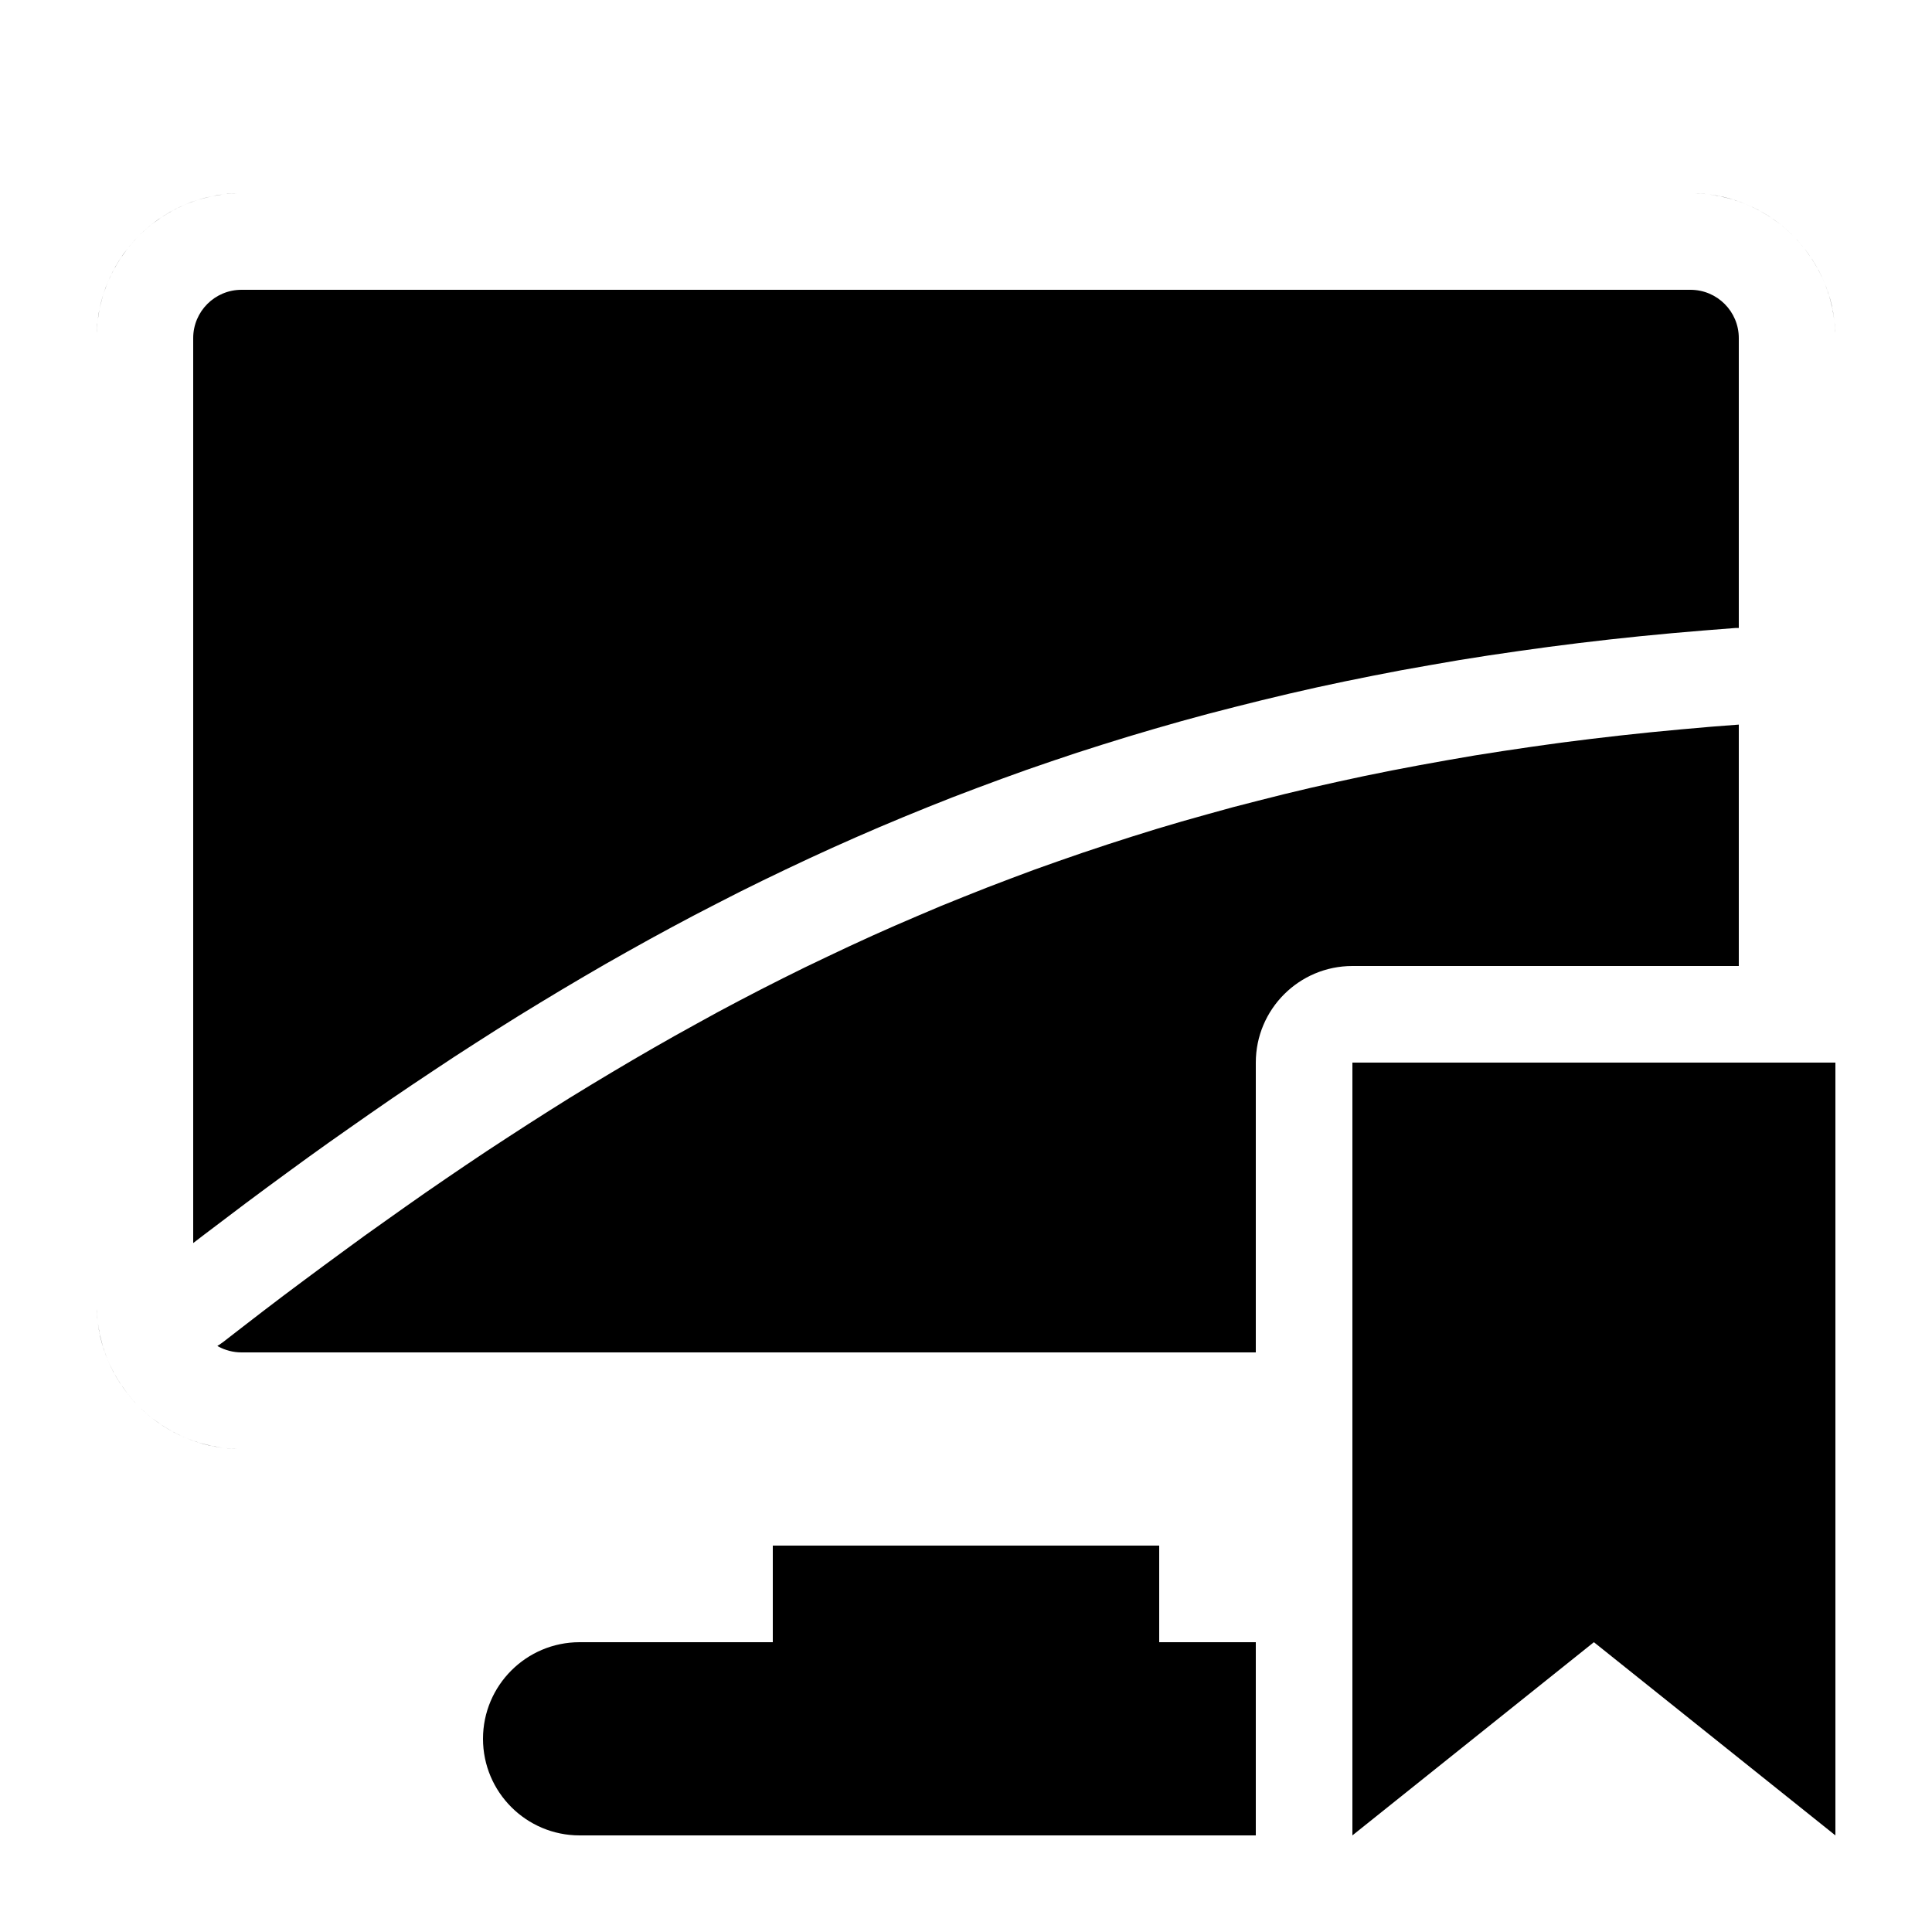
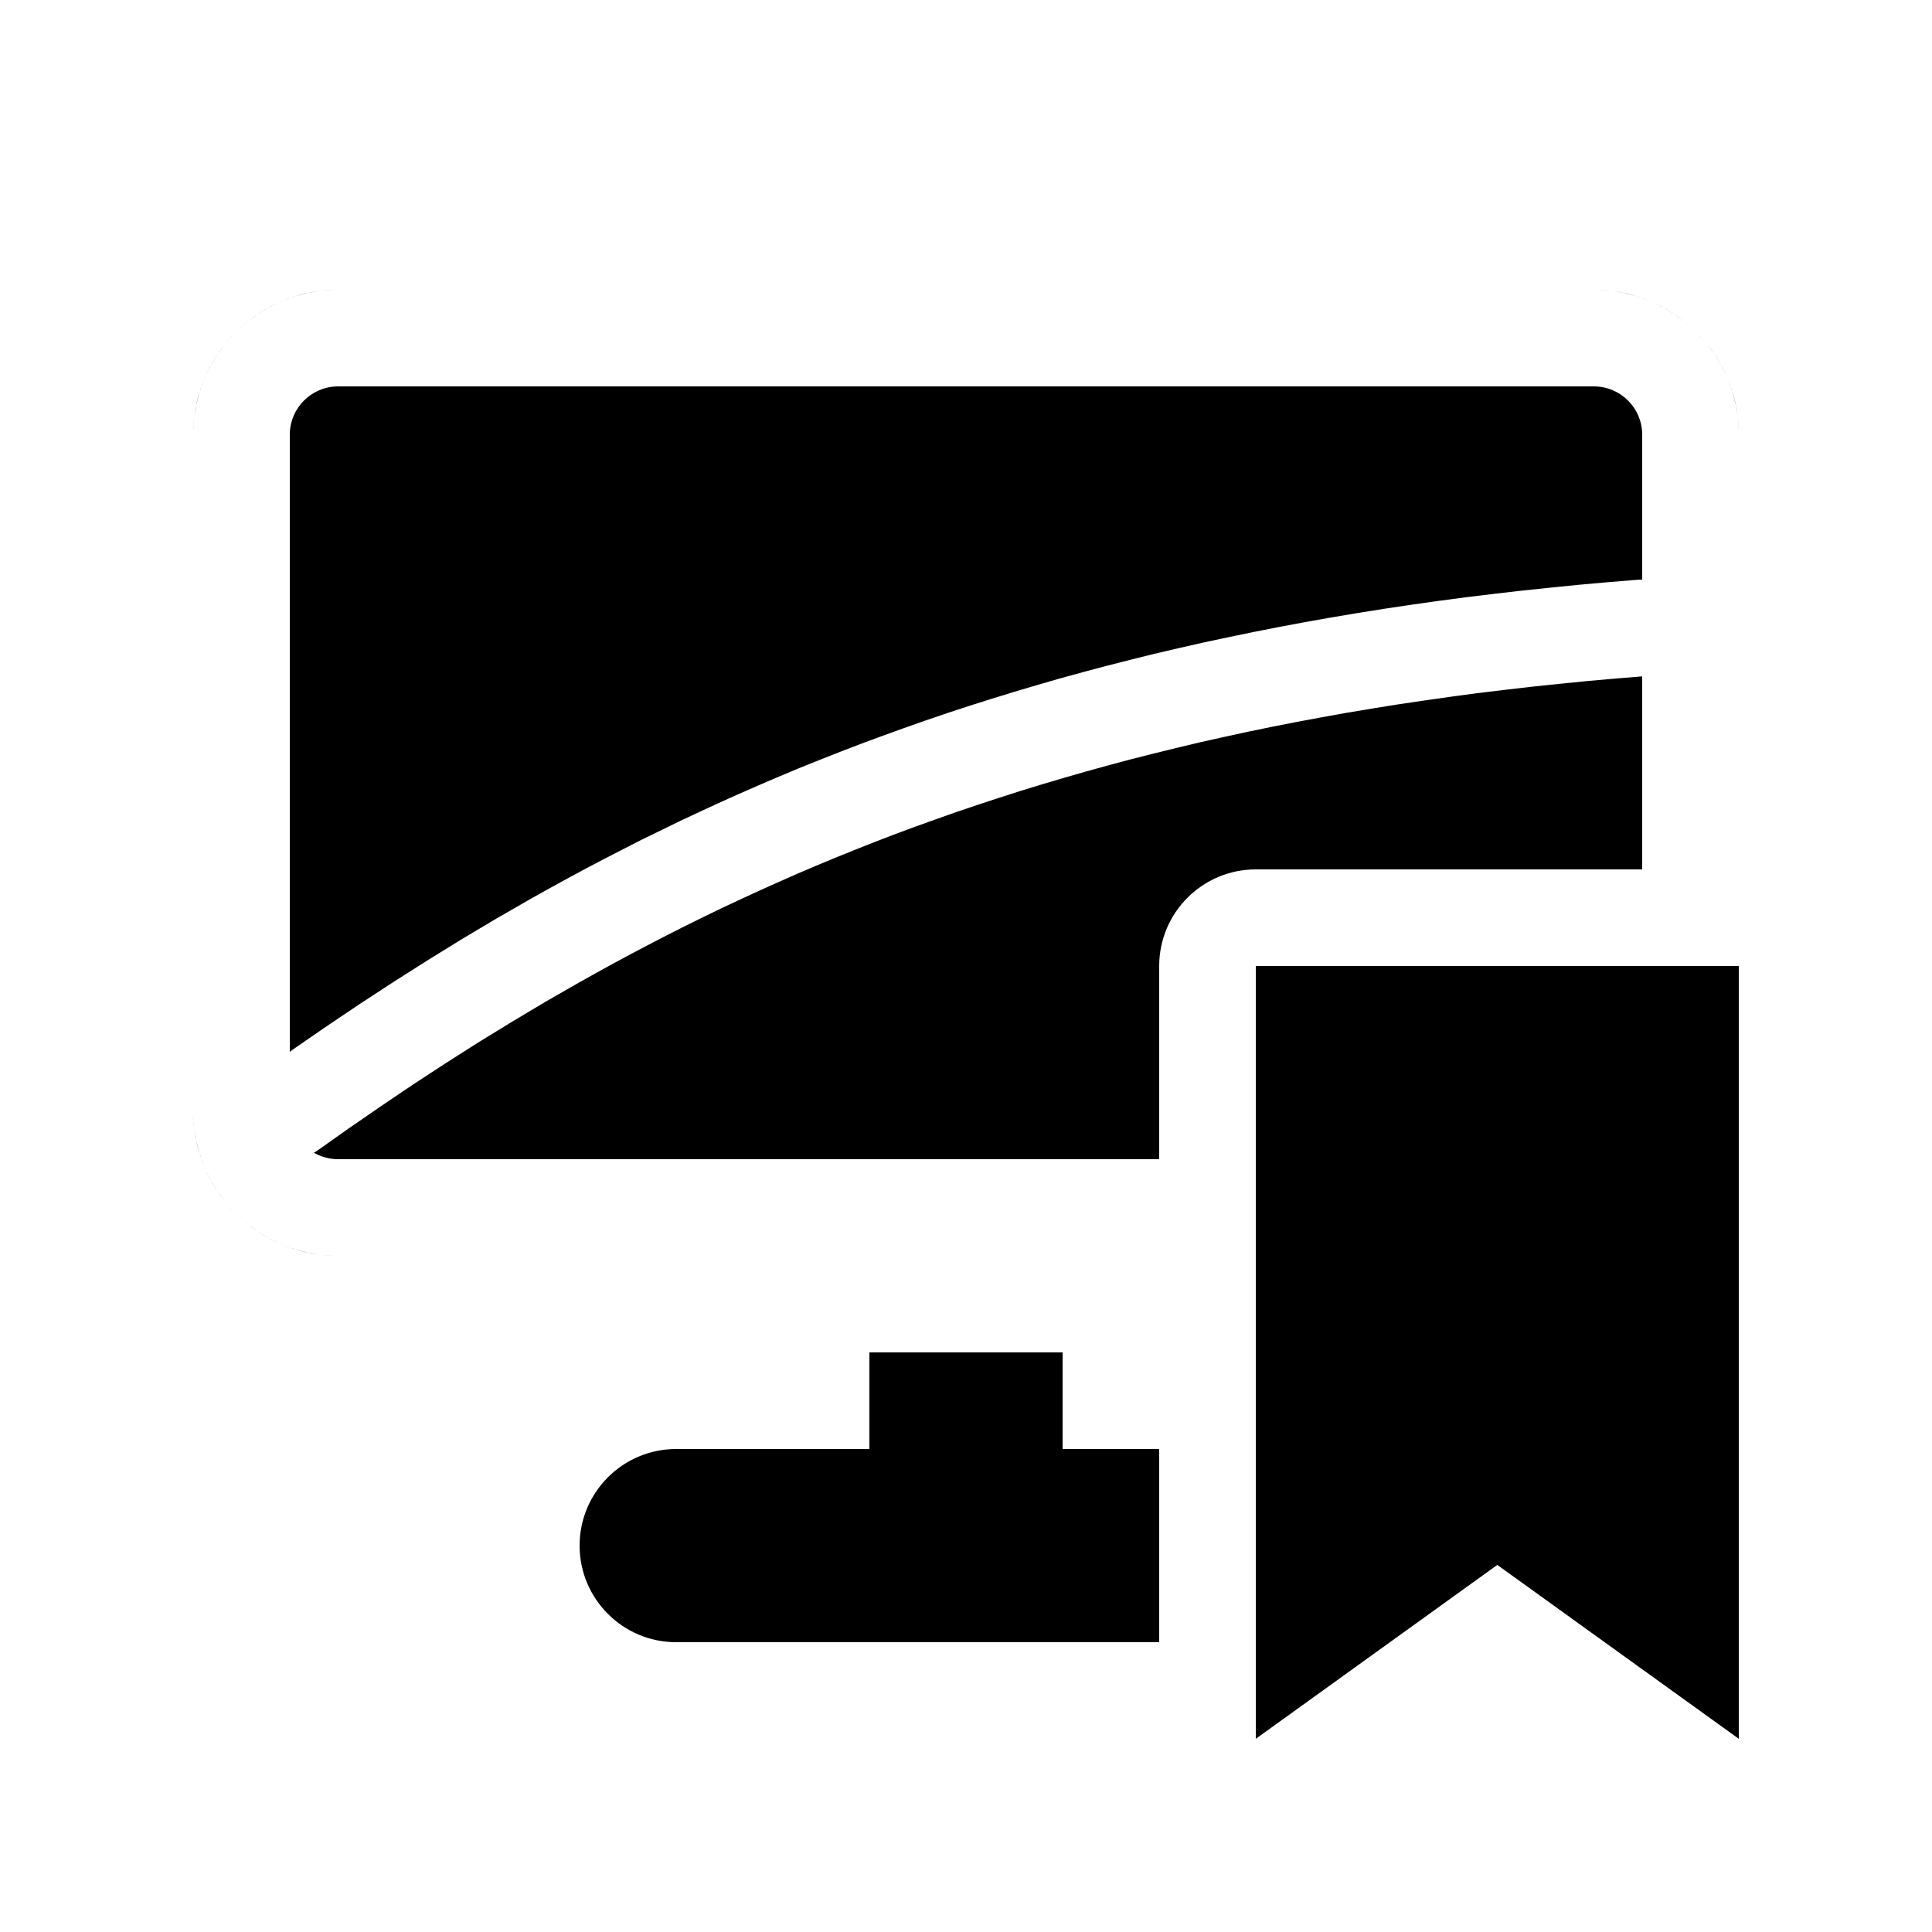
<svg xmlns="http://www.w3.org/2000/svg" width="20" height="20" viewBox="0 0 20 20">
-   <path fill="currentColor" d="M8 16L12 16 12 17 13 17 13 19 6 19C5.448 19 5 18.552 5 18 5 17.448 5.448 17 6 17L8 17 8 16ZM2.35 14.992L2.398 14.996 2.449 14.999 2.423 14.998C2.4 14.997 2.378 14.995 2.356 14.993L2.35 14.992ZM2.339 14.991L2.35 14.992 2.348 14.992 2.339 14.991ZM2.204 14.97L2.248 14.978 2.298 14.986 2.339 14.991 2.29 14.985C2.268 14.982 2.247 14.979 2.225 14.975L2.204 14.97ZM2.192 14.968L2.204 14.97 2.199 14.97 2.192 14.968ZM2.056 14.933L2.102 14.946 2.15 14.958 2.192 14.968 2.161 14.962C2.14 14.957 2.119 14.951 2.098 14.946L2.056 14.933ZM2.054 14.932L2.056 14.933 2.054 14.932 2.054 14.932ZM1.787 14.82L1.828 14.841 1.871 14.862 1.916 14.882 1.962 14.9 2.008 14.917 2.054 14.932 2.036 14.927C1.955 14.9 1.876 14.867 1.801 14.828L1.787 14.82ZM1.779 14.815L1.787 14.82 1.784 14.818 1.779 14.815ZM1.67 14.749L1.701 14.769 1.742 14.794 1.779 14.815 1.746 14.797C1.727 14.786 1.709 14.775 1.692 14.764L1.67 14.749ZM1.654 14.738L1.67 14.749 1.661 14.743 1.654 14.738ZM1.556 14.666L1.583 14.687 1.622 14.715 1.654 14.738 1.639 14.728C1.622 14.716 1.605 14.704 1.588 14.691L1.556 14.666ZM1.543 14.655L1.556 14.666 1.545 14.657 1.543 14.655ZM1.45 14.571L1.474 14.594 1.509 14.626 1.543 14.655 1.539 14.652C1.523 14.638 1.507 14.624 1.491 14.61L1.45 14.571ZM1.406 14.526L1.406 14.526 1.419 14.539 1.406 14.526ZM1.345 14.457L1.374 14.491 1.406 14.526 1.39 14.509C1.376 14.493 1.362 14.477 1.348 14.461L1.345 14.457ZM1.334 14.444L1.345 14.457 1.343 14.455 1.334 14.444ZM1.262 14.346L1.285 14.378 1.313 14.417 1.334 14.444 1.309 14.412C1.296 14.395 1.284 14.378 1.272 14.361L1.262 14.346ZM1.251 14.33L1.262 14.346 1.257 14.339 1.251 14.33ZM1.185 14.221L1.206 14.258 1.231 14.299 1.251 14.33 1.236 14.308C1.225 14.291 1.214 14.273 1.203 14.254L1.185 14.221ZM1.18 14.213L1.185 14.221 1.182 14.216 1.18 14.213ZM1.068 13.946L1.083 13.992 1.1 14.038 1.118 14.084 1.138 14.129 1.159 14.172 1.18 14.213 1.172 14.199C1.133 14.124 1.1 14.045 1.073 13.964L1.068 13.946ZM1.067 13.944L1.068 13.946 1.068 13.946 1.067 13.944ZM1.032 13.808L1.042 13.85 1.054 13.898 1.067 13.944 1.054 13.902C1.049 13.881 1.043 13.86 1.038 13.839L1.032 13.808ZM1.03 13.796L1.032 13.808 1.03 13.801 1.03 13.796ZM1.009 13.661L1.014 13.702 1.022 13.752 1.03 13.796 1.025 13.775C1.021 13.753 1.018 13.732 1.015 13.71L1.009 13.661ZM1.008 13.65L1.009 13.661 1.008 13.652 1.008 13.65ZM1.001 13.551L1.004 13.602 1.008 13.65 1.007 13.644C1.005 13.622 1.003 13.6 1.002 13.577L1.001 13.551ZM14 11L19 11 19 19 16.5 17 14 19 14 11ZM18 7.501L18 10 14 10C13.448 10 13 10.448 13 11L13 14 2.5 14C2.414 14 2.333 13.978 2.262 13.94L2.25 13.932 2.265 13.924C2.279 13.915 2.293 13.905 2.307 13.895L2.516 13.733 2.725 13.572 2.934 13.413 3.144 13.256 3.353 13.101 3.563 12.947 3.772 12.794 3.983 12.644 4.193 12.495 4.404 12.347 4.615 12.202 4.827 12.058 5.039 11.916 5.253 11.776 5.466 11.638 5.681 11.501 5.896 11.366 6.112 11.234 6.33 11.103 6.548 10.974 6.767 10.847 6.987 10.722 7.209 10.599 7.431 10.477 7.655 10.358 7.88 10.241 8.107 10.126 8.335 10.013 8.565 9.903 8.796 9.794 9.029 9.687 9.263 9.583 9.5 9.481 9.738 9.38 9.978 9.283 10.22 9.187 10.464 9.094 10.71 9.002 10.958 8.914 11.209 8.827 11.461 8.743 11.716 8.661 11.973 8.581 12.233 8.504 12.496 8.43 12.76 8.357 13.028 8.288 13.298 8.22 13.571 8.155 13.847 8.093 14.125 8.033 14.407 7.976 14.691 7.922 14.979 7.87 15.269 7.82 15.563 7.774 15.86 7.73 16.161 7.688 16.464 7.65 16.772 7.614 17.082 7.581 17.396 7.551 17.714 7.523 18 7.501ZM18.992 3.35L18.993 3.356C18.995 3.378 18.997 3.4 18.998 3.423L18.999 3.449 18.996 3.398 18.992 3.35ZM1.008 3.348L1.004 3.398 1.001 3.449 1.002 3.423C1.003 3.399 1.005 3.375 1.007 3.351L1.008 3.348ZM1.008 3.347L1.008 3.348 1.008 3.348 1.008 3.347ZM18.991 3.339L18.992 3.348 18.992 3.35 18.991 3.339ZM18.97 3.204L18.975 3.225C18.979 3.247 18.982 3.268 18.985 3.29L18.991 3.339 18.986 3.298 18.978 3.248 18.97 3.204ZM1.03 3.2L1.022 3.248 1.014 3.298 1.008 3.347 1.016 3.281C1.019 3.258 1.023 3.234 1.028 3.211L1.03 3.2ZM1.032 3.194L1.03 3.2 1.03 3.199 1.032 3.194ZM18.968 3.192L18.97 3.199 18.97 3.204 18.968 3.192ZM1.067 3.057L1.054 3.102 1.042 3.15 1.032 3.194 1.043 3.143C1.048 3.121 1.054 3.098 1.061 3.076L1.067 3.057ZM18.933 3.056L18.946 3.098C18.951 3.119 18.957 3.14 18.962 3.161L18.968 3.192 18.958 3.15 18.946 3.102 18.933 3.056ZM18.932 3.054L18.932 3.054 18.933 3.056 18.932 3.054ZM1.069 3.049L1.067 3.057 1.068 3.054 1.069 3.049ZM2.5 3L17.5 3C17.776 3 18 3.224 18 3.5L18 6.501 17.964 6.501 17.633 6.527 17.306 6.555 16.981 6.586 16.661 6.62 16.344 6.657 16.03 6.697 15.719 6.74 15.411 6.785 15.107 6.833 14.806 6.885 14.508 6.938 14.213 6.995 13.921 7.054 13.631 7.116 13.345 7.181 13.061 7.249 12.781 7.319 12.502 7.391 12.227 7.466 11.954 7.544 11.684 7.624 11.416 7.707 11.15 7.792 10.887 7.88 10.626 7.97 10.368 8.063 10.112 8.158 9.857 8.255 9.605 8.355 9.355 8.457 9.107 8.561 8.862 8.667 8.617 8.776 8.375 8.887 8.135 9 7.896 9.115 7.659 9.232 7.424 9.352 7.19 9.473 6.957 9.597 6.727 9.722 6.497 9.85 6.269 9.979 6.042 10.111 5.817 10.244 5.593 10.379 5.369 10.516 5.147 10.655 4.926 10.796 4.706 10.938 4.487 11.083 4.268 11.229 4.051 11.376 3.834 11.526 3.618 11.677 3.402 11.829 3.187 11.983 2.973 12.139 2.759 12.296 2.545 12.455 2.332 12.616 2.119 12.777 2 12.868 2 3.5C2 3.224 2.224 3 2.5 3ZM1.116 2.921L1.1 2.962 1.083 3.008 1.069 3.049 1.082 3.01C1.089 2.988 1.097 2.967 1.106 2.946L1.116 2.921ZM1.121 2.91L1.116 2.921 1.118 2.916 1.121 2.91ZM1.178 2.792L1.159 2.828 1.138 2.871 1.121 2.91 1.133 2.883C1.142 2.862 1.152 2.841 1.162 2.821L1.178 2.792ZM18.82 2.787L18.828 2.801C18.867 2.876 18.9 2.955 18.927 3.036L18.932 3.054 18.917 3.008 18.9 2.962 18.882 2.916 18.862 2.871 18.841 2.828 18.82 2.787ZM18.815 2.779L18.818 2.784 18.82 2.787 18.815 2.779ZM1.185 2.779L1.178 2.792 1.182 2.784 1.185 2.779ZM1.249 2.672L1.231 2.701 1.206 2.742 1.185 2.779 1.194 2.761C1.205 2.742 1.217 2.722 1.229 2.703L1.249 2.672ZM18.749 2.67L18.764 2.692C18.775 2.709 18.786 2.727 18.797 2.746L18.815 2.779 18.794 2.742 18.769 2.701 18.749 2.67ZM1.26 2.656L1.249 2.672 1.257 2.661 1.26 2.656ZM18.738 2.654L18.743 2.661 18.749 2.67 18.738 2.654ZM1.332 2.56L1.313 2.583 1.285 2.622 1.26 2.656 1.266 2.646C1.279 2.628 1.292 2.61 1.306 2.592L1.332 2.56ZM18.666 2.556L18.691 2.588C18.704 2.605 18.716 2.622 18.728 2.639L18.738 2.654 18.715 2.622 18.687 2.583 18.666 2.556ZM18.655 2.543L18.657 2.545 18.666 2.556 18.655 2.543ZM1.345 2.543L1.332 2.56 1.343 2.545 1.345 2.543ZM18.594 2.474L18.61 2.491C18.624 2.507 18.638 2.523 18.652 2.539L18.655 2.543 18.626 2.509 18.594 2.474ZM1.439 2.439L1.406 2.474 1.374 2.509 1.345 2.543 1.348 2.539C1.377 2.504 1.408 2.471 1.439 2.439ZM1.543 2.345L1.509 2.374 1.474 2.406 1.439 2.439C1.471 2.408 1.504 2.377 1.539 2.348L1.543 2.345ZM18.457 2.345L18.461 2.348C18.477 2.362 18.493 2.376 18.509 2.39L18.56 2.439 18.526 2.406 18.491 2.374 18.457 2.345ZM18.444 2.334L18.455 2.343 18.457 2.345 18.444 2.334ZM1.56 2.332L1.543 2.345 1.545 2.343 1.56 2.332ZM18.346 2.262L18.361 2.272C18.378 2.284 18.395 2.296 18.412 2.309L18.444 2.334 18.417 2.313 18.378 2.285 18.346 2.262ZM1.656 2.26L1.622 2.285 1.583 2.313 1.56 2.332 1.592 2.306C1.61 2.292 1.628 2.279 1.646 2.266L1.656 2.26ZM18.33 2.251L18.339 2.257 18.346 2.262 18.33 2.251ZM1.672 2.249L1.656 2.26 1.661 2.257 1.672 2.249ZM1.779 2.185L1.742 2.206 1.701 2.231 1.672 2.249 1.703 2.229C1.722 2.217 1.742 2.205 1.761 2.194L1.779 2.185ZM18.221 2.185L18.254 2.203C18.273 2.214 18.291 2.225 18.308 2.236L18.33 2.251 18.299 2.231 18.258 2.206 18.221 2.185ZM18.213 2.18L18.216 2.182 18.221 2.185 18.213 2.18ZM1.792 2.178L1.779 2.185 1.784 2.182 1.792 2.178ZM1.91 2.121L1.871 2.138 1.828 2.159 1.792 2.178 1.821 2.162C1.841 2.152 1.862 2.142 1.883 2.133L1.91 2.121ZM1.921 2.116L1.91 2.121 1.916 2.118 1.921 2.116ZM2.049 2.069L2.008 2.083 1.962 2.1 1.921 2.116 1.946 2.106C1.967 2.097 1.988 2.089 2.01 2.082L2.049 2.069ZM17.946 2.068L17.964 2.073C18.045 2.1 18.124 2.133 18.199 2.172L18.213 2.18 18.172 2.159 18.129 2.138 18.084 2.118 18.038 2.1 17.992 2.083 17.946 2.068ZM17.944 2.067L17.946 2.068 17.946 2.068 17.944 2.067ZM2.057 2.067L2.049 2.069 2.054 2.068 2.057 2.067ZM17.808 2.032L17.839 2.038C17.86 2.043 17.881 2.049 17.902 2.054L17.944 2.067 17.898 2.054 17.85 2.042 17.808 2.032ZM2.194 2.032L2.15 2.042 2.102 2.054 2.057 2.067 2.076 2.061C2.098 2.054 2.121 2.048 2.143 2.043L2.194 2.032ZM2.2 2.03L2.194 2.032 2.199 2.03 2.2 2.03ZM17.796 2.03L17.801 2.03 17.808 2.032 17.796 2.03ZM17.661 2.009L17.71 2.015C17.732 2.018 17.753 2.021 17.775 2.025L17.796 2.03 17.752 2.022 17.702 2.014 17.661 2.009ZM2.347 2.008L2.298 2.014 2.248 2.022 2.2 2.03 2.211 2.028C2.234 2.023 2.258 2.019 2.281 2.016L2.347 2.008ZM2.348 2.008L2.347 2.008 2.348 2.008 2.348 2.008ZM17.65 2.008L17.652 2.008 17.661 2.009 17.65 2.008ZM17.551 2.001L17.577 2.002C17.6 2.003 17.622 2.005 17.644 2.007L17.65 2.008 17.602 2.004 17.551 2.001ZM2.449 2.001L2.398 2.004 2.348 2.008 2.351 2.007C2.375 2.005 2.399 2.003 2.423 2.002L2.449 2.001Z" />
+   <path fill="currentColor" d="M9 14L11 14 11 15 12 15 12 17 7 17C6.448 17 6 16.552 6 16 6 15.448 6.448 15 7 15L9 15 9 14ZM3.35 12.992L3.398 12.996 3.449 12.999 3.423 12.998C3.4 12.997 3.378 12.995 3.356 12.993L3.35 12.992ZM3.339 12.991L3.35 12.992 3.348 12.992 3.339 12.991ZM3.204 12.97L3.248 12.978 3.298 12.986 3.339 12.991 3.29 12.985C3.268 12.982 3.247 12.979 3.225 12.975L3.204 12.97ZM3.192 12.968L3.204 12.97 3.199 12.97 3.192 12.968ZM3.056 12.933L3.102 12.946 3.15 12.958 3.192 12.968 3.161 12.962C3.14 12.957 3.119 12.951 3.098 12.946L3.056 12.933ZM3.054 12.932L3.056 12.933 3.054 12.932 3.054 12.932ZM2.787 12.82L2.828 12.841 2.871 12.862 2.916 12.882 2.962 12.9 3.008 12.917 3.054 12.932 3.036 12.927C2.955 12.9 2.876 12.867 2.801 12.828L2.787 12.82ZM2.779 12.815L2.787 12.82 2.784 12.818 2.779 12.815ZM2.669 12.749L2.701 12.769 2.742 12.794 2.779 12.815 2.746 12.797C2.727 12.786 2.709 12.775 2.692 12.764L2.669 12.749ZM2.654 12.738L2.669 12.749 2.661 12.743 2.654 12.738ZM2.556 12.666L2.583 12.687 2.622 12.715 2.654 12.738 2.639 12.728C2.622 12.716 2.605 12.704 2.588 12.691L2.556 12.666ZM2.543 12.655L2.556 12.666 2.545 12.657 2.543 12.655ZM2.446 12.567L2.474 12.594 2.509 12.626 2.543 12.655 2.539 12.652C2.523 12.638 2.507 12.624 2.491 12.61L2.446 12.567ZM2.345 12.457L2.374 12.491 2.406 12.526 2.428 12.549 2.39 12.509C2.376 12.493 2.362 12.477 2.348 12.461L2.345 12.457ZM2.334 12.444L2.345 12.457 2.343 12.455 2.334 12.444ZM2.262 12.346L2.285 12.378 2.313 12.417 2.334 12.444 2.309 12.412C2.296 12.395 2.284 12.378 2.272 12.361L2.262 12.346ZM2.251 12.331L2.262 12.346 2.257 12.339 2.251 12.331ZM2.185 12.221L2.206 12.258 2.231 12.299 2.251 12.331 2.236 12.308C2.225 12.291 2.214 12.273 2.203 12.254L2.185 12.221ZM2.18 12.213L2.185 12.221 2.182 12.216 2.18 12.213ZM2.068 11.946L2.083 11.992 2.1 12.038 2.118 12.084 2.138 12.129 2.159 12.172 2.18 12.213 2.172 12.199C2.133 12.124 2.1 12.045 2.073 11.964L2.068 11.946ZM2.067 11.944L2.068 11.946 2.068 11.946 2.067 11.944ZM2.032 11.808L2.042 11.85 2.054 11.898 2.067 11.944 2.054 11.902C2.049 11.881 2.043 11.86 2.038 11.839L2.032 11.808ZM2.03 11.796L2.032 11.808 2.03 11.801 2.03 11.796ZM2.009 11.661L2.014 11.702 2.022 11.752 2.03 11.796 2.025 11.775C2.021 11.753 2.018 11.732 2.015 11.71L2.009 11.661ZM2.008 11.65L2.009 11.661 2.008 11.652 2.008 11.65ZM2.001 11.551L2.004 11.602 2.008 11.65 2.007 11.644C2.005 11.622 2.003 11.6 2.002 11.577L2.001 11.551ZM13 10L18 10 18 18 15.5 16.2 13 18 13 10ZM17 7.002L17 9 13 9C12.448 9 12 9.448 12 10L12 12 3.5 12C3.414 12 3.333 11.978 3.262 11.94L3.25 11.933 3.291 11.907 3.616 11.677 3.944 11.451 4.276 11.227 4.611 11.008 4.95 10.792 5.294 10.581 5.642 10.373 5.996 10.17 6.175 10.07 6.355 9.971 6.537 9.873 6.72 9.777 6.905 9.681 7.091 9.587 7.279 9.494 7.469 9.402 7.661 9.312 7.854 9.223 8.05 9.135 8.247 9.048 8.446 8.963 8.648 8.879 8.851 8.797 9.056 8.716 9.264 8.636 9.474 8.558 9.686 8.482 9.9 8.406 10.117 8.333 10.336 8.261 10.557 8.19 10.782 8.121 11.008 8.054 11.237 7.988 11.469 7.924 11.704 7.861 11.941 7.801 12.181 7.742 12.424 7.684 12.67 7.629 12.919 7.575 13.171 7.523 13.426 7.473 13.684 7.425 13.945 7.378 14.209 7.334 14.477 7.291 14.748 7.251 15.022 7.212 15.299 7.175 15.58 7.141 15.865 7.108 16.153 7.078 16.444 7.049 16.74 7.023 17 7.002ZM17.992 4.35L17.993 4.356C17.995 4.378 17.997 4.4 17.998 4.423L17.999 4.449 17.996 4.398 17.992 4.35ZM2.008 4.35L2.004 4.398 2.001 4.449 2.002 4.423C2.003 4.4 2.005 4.378 2.007 4.356L2.008 4.35ZM2.009 4.339L2.008 4.35 2.008 4.348 2.009 4.339ZM17.991 4.339L17.992 4.348 17.992 4.35 17.991 4.339ZM2.03 4.204L2.022 4.248 2.014 4.298 2.009 4.339 2.015 4.29C2.018 4.268 2.021 4.247 2.025 4.225L2.03 4.204ZM17.97 4.204L17.975 4.225C17.979 4.247 17.982 4.268 17.985 4.29L17.991 4.339 17.986 4.298 17.978 4.248 17.97 4.204ZM17.968 4.192L17.97 4.199 17.97 4.204 17.968 4.192ZM2.032 4.192L2.03 4.204 2.03 4.199 2.032 4.192ZM17.933 4.056L17.946 4.098C17.951 4.119 17.957 4.14 17.962 4.161L17.968 4.192 17.958 4.15 17.946 4.102 17.933 4.056ZM2.067 4.056L2.054 4.102 2.042 4.15 2.032 4.192 2.038 4.161C2.043 4.14 2.049 4.119 2.054 4.098L2.067 4.056ZM2.068 4.054L2.067 4.056 2.068 4.054 2.068 4.054ZM17.932 4.054L17.932 4.054 17.933 4.056 17.932 4.054ZM3.5 4L16.5 4C16.776 4 17 4.224 17 4.5L17 6 16.962 6.001 16.655 6.026 16.351 6.053 16.052 6.083 15.755 6.114 15.462 6.148 15.173 6.183 14.887 6.221 14.604 6.261 14.324 6.303 14.048 6.347 13.775 6.393 13.505 6.441 13.238 6.491 12.974 6.543 12.713 6.597 12.455 6.652 12.2 6.71 11.947 6.769 11.698 6.831 11.451 6.894 11.207 6.959 10.966 7.025 10.728 7.094 10.492 7.164 10.259 7.236 10.028 7.309 9.8 7.384 9.574 7.461 9.35 7.54 9.129 7.62 8.91 7.701 8.694 7.784 8.479 7.869 8.267 7.954 8.057 8.042 7.85 8.131 7.644 8.221 7.44 8.313 7.238 8.406 7.038 8.5 6.841 8.596 6.644 8.692 6.45 8.791 6.258 8.89 6.067 8.99 5.878 9.092 5.69 9.195 5.504 9.299 5.137 9.51 4.776 9.725 4.42 9.945 4.069 10.168 3.723 10.394 3.381 10.624 3.043 10.857 3 10.888 3 4.5C3 4.224 3.224 4 3.5 4ZM17.82 3.787L17.828 3.801C17.867 3.876 17.9 3.955 17.927 4.036L17.932 4.054 17.917 4.008 17.9 3.962 17.882 3.916 17.862 3.871 17.841 3.828 17.82 3.787ZM2.18 3.787L2.159 3.828 2.138 3.871 2.118 3.916 2.1 3.962 2.083 4.008 2.068 4.054 2.073 4.036C2.1 3.955 2.133 3.876 2.172 3.801L2.18 3.787ZM2.185 3.779L2.18 3.787 2.182 3.784 2.185 3.779ZM17.815 3.779L17.818 3.784 17.82 3.787 17.815 3.779ZM17.749 3.67L17.764 3.692C17.775 3.709 17.786 3.727 17.797 3.746L17.815 3.779 17.794 3.742 17.769 3.701 17.749 3.67ZM2.251 3.67L2.231 3.701 2.206 3.742 2.185 3.779 2.203 3.746C2.214 3.727 2.225 3.709 2.236 3.692L2.251 3.67ZM2.262 3.654L2.251 3.67 2.257 3.661 2.262 3.654ZM17.738 3.654L17.743 3.661 17.749 3.67 17.738 3.654ZM2.334 3.556L2.313 3.583 2.285 3.622 2.262 3.654 2.272 3.639C2.284 3.622 2.296 3.605 2.309 3.588L2.334 3.556ZM17.666 3.556L17.691 3.588C17.704 3.605 17.716 3.622 17.728 3.639L17.738 3.654 17.715 3.622 17.687 3.583 17.666 3.556ZM17.655 3.543L17.657 3.545 17.666 3.556 17.655 3.543ZM2.345 3.543L2.334 3.556 2.343 3.545 2.345 3.543ZM17.594 3.474L17.61 3.491C17.624 3.507 17.638 3.523 17.652 3.539L17.655 3.543 17.626 3.509 17.594 3.474ZM2.427 3.452L2.406 3.474 2.374 3.509 2.345 3.543 2.348 3.539C2.362 3.523 2.376 3.507 2.39 3.491L2.427 3.452ZM17.561 3.439L17.563 3.442 17.561 3.439 17.561 3.439ZM2.543 3.345L2.509 3.374 2.474 3.406 2.449 3.43 2.491 3.39C2.507 3.376 2.523 3.362 2.539 3.348L2.543 3.345ZM17.457 3.345L17.461 3.348C17.477 3.362 17.493 3.376 17.509 3.39L17.56 3.438 17.526 3.406 17.491 3.374 17.457 3.345ZM17.444 3.334L17.455 3.343 17.457 3.345 17.444 3.334ZM2.556 3.334L2.543 3.345 2.545 3.343 2.556 3.334ZM17.346 3.262L17.361 3.272C17.378 3.284 17.395 3.296 17.412 3.309L17.444 3.334 17.417 3.313 17.378 3.285 17.346 3.262ZM2.654 3.262L2.622 3.285 2.583 3.313 2.556 3.334 2.588 3.309C2.605 3.296 2.622 3.284 2.639 3.272L2.654 3.262ZM2.669 3.251L2.654 3.262 2.661 3.257 2.669 3.251ZM17.33 3.251L17.339 3.257 17.346 3.262 17.33 3.251ZM17.221 3.185L17.254 3.203C17.273 3.214 17.291 3.225 17.308 3.236L17.33 3.251 17.299 3.231 17.258 3.206 17.221 3.185ZM2.779 3.185L2.742 3.206 2.701 3.231 2.669 3.251 2.692 3.236C2.709 3.225 2.727 3.214 2.746 3.203L2.779 3.185ZM17.213 3.18L17.216 3.182 17.221 3.185 17.213 3.18ZM2.787 3.18L2.779 3.185 2.784 3.182 2.787 3.18ZM16.946 3.068L16.964 3.073C17.045 3.1 17.124 3.133 17.199 3.172L17.213 3.18 17.172 3.159 17.129 3.138 17.084 3.118 17.038 3.1 16.992 3.083 16.946 3.068ZM3.054 3.068L3.008 3.083 2.962 3.1 2.916 3.118 2.871 3.138 2.828 3.159 2.787 3.18 2.801 3.172C2.876 3.133 2.955 3.1 3.036 3.073L3.054 3.068ZM3.056 3.067L3.054 3.068 3.054 3.068 3.056 3.067ZM16.944 3.067L16.946 3.068 16.946 3.068 16.944 3.067ZM16.808 3.032L16.839 3.038C16.86 3.043 16.881 3.049 16.902 3.054L16.944 3.067 16.898 3.054 16.85 3.042 16.808 3.032ZM3.192 3.032L3.15 3.042 3.102 3.054 3.056 3.067 3.098 3.054C3.119 3.049 3.14 3.043 3.161 3.038L3.192 3.032ZM3.204 3.03L3.192 3.032 3.199 3.03 3.204 3.03ZM16.796 3.03L16.801 3.03 16.808 3.032 16.796 3.03ZM16.661 3.009L16.71 3.015C16.732 3.018 16.753 3.021 16.775 3.025L16.796 3.03 16.752 3.022 16.702 3.014 16.661 3.009ZM3.339 3.009L3.298 3.014 3.248 3.022 3.204 3.03 3.225 3.025C3.247 3.021 3.268 3.018 3.29 3.015L3.339 3.009ZM3.35 3.008L3.339 3.009 3.348 3.008 3.35 3.008ZM16.65 3.008L16.652 3.008 16.661 3.009 16.65 3.008ZM16.551 3.001L16.577 3.002C16.6 3.003 16.622 3.005 16.644 3.007L16.65 3.008 16.602 3.004 16.551 3.001ZM3.449 3.001L3.398 3.004 3.35 3.008 3.356 3.007C3.378 3.005 3.4 3.003 3.423 3.002L3.449 3.001Z" />
</svg>
